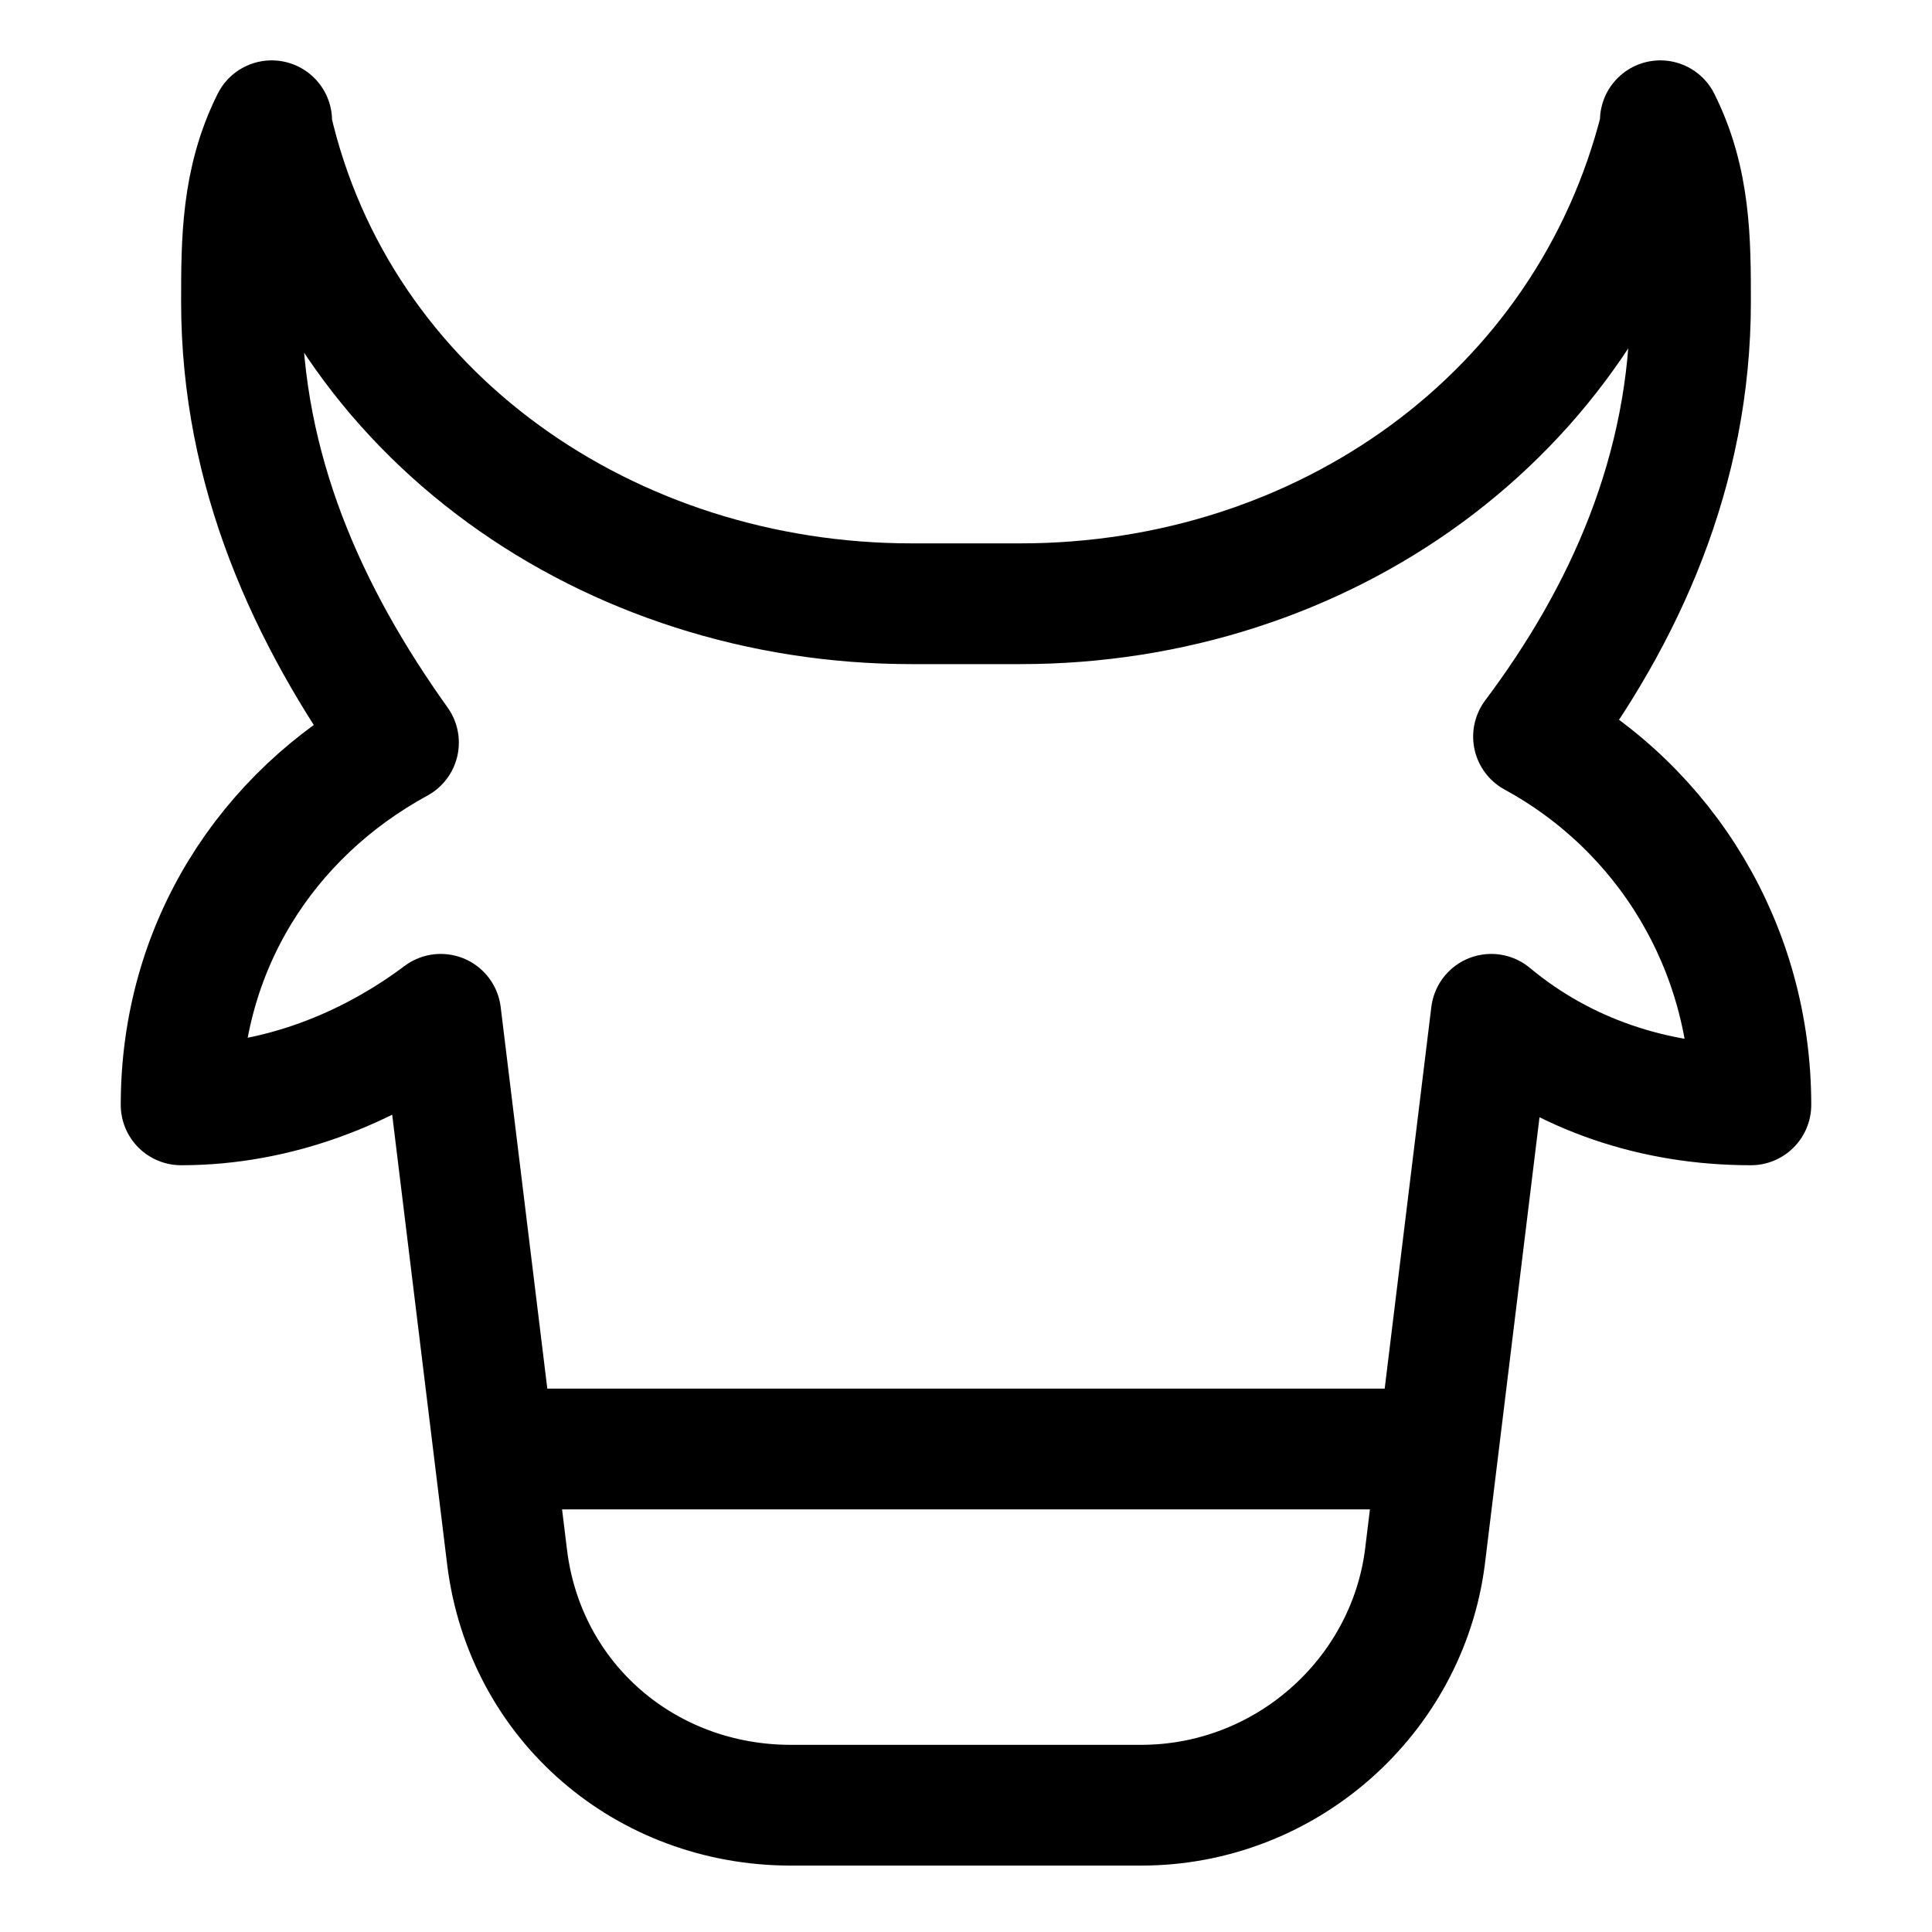
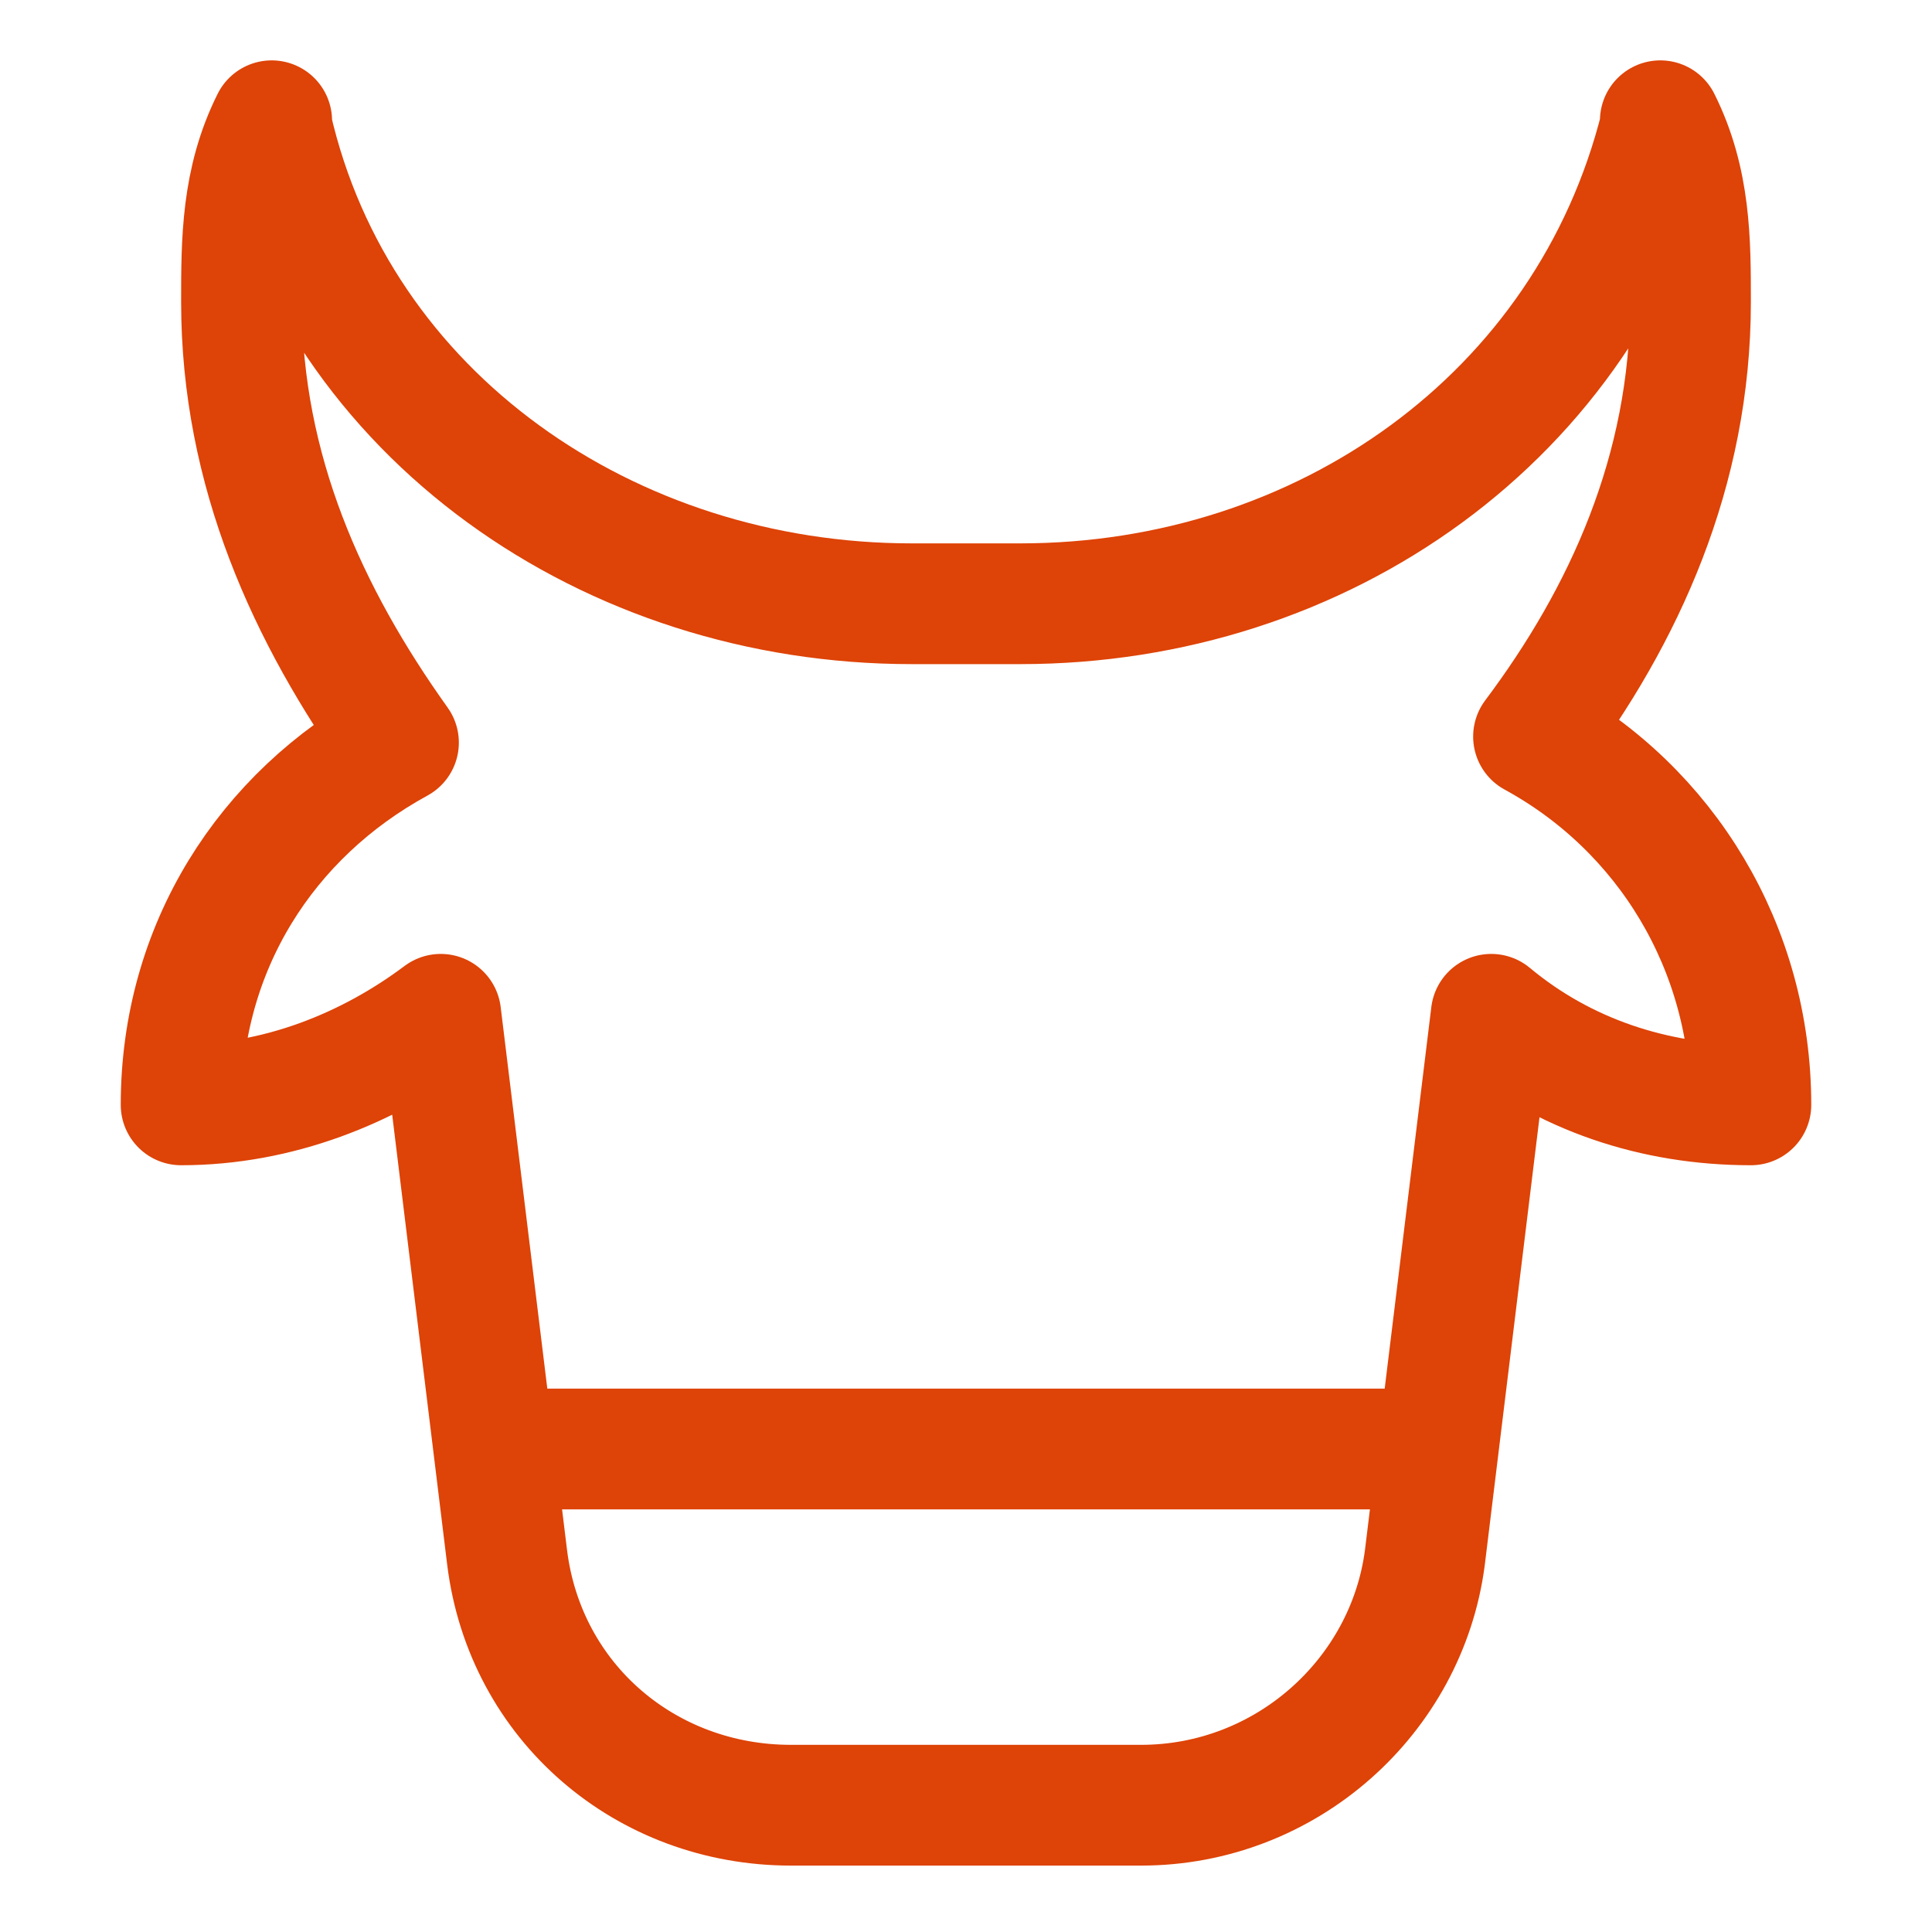
<svg xmlns="http://www.w3.org/2000/svg" id="Icons" style="enable-background:new 0 0 32 32;" version="1.1" viewBox="0 0 32 32" xml:space="preserve">
  <style type="text/css">
- 	.st0{fill:none;stroke:#000000;stroke-width:2;stroke-linecap:round;stroke-linejoin:round;stroke-miterlimit:10;}
+ 	.st0{fill:none;stroke:#de4307;stroke-width:2;stroke-linecap:round;stroke-linejoin:round;stroke-miterlimit:10;}
</style>
  <path class="st0" d="M29,18.3c0-2.6-1.4-4.9-3.6-6.1C26.9,10.2,28,7.8,28,5c0-1,0-2-0.5-3c0,0,0,0.1,0,0.1C26.3,6.9,21.9,10,16.9,10  h-1.8c-5,0-9.5-3.1-10.6-7.9c0,0,0-0.1,0-0.1C4,3,4,4,4,5c0,2.8,1.1,5.2,2.6,7.3C4.4,13.5,3,15.7,3,18.3c1.6,0,3.1-0.6,4.3-1.5  l1.1,9c0.3,2.4,2.3,4.1,4.7,4.1h5.8c2.4,0,4.4-1.8,4.7-4.1l1.1-9C25.9,17.8,27.4,18.3,29,18.3z" />
  <line class="st0" x1="9" x2="23" y1="24" y2="24" />
</svg>
